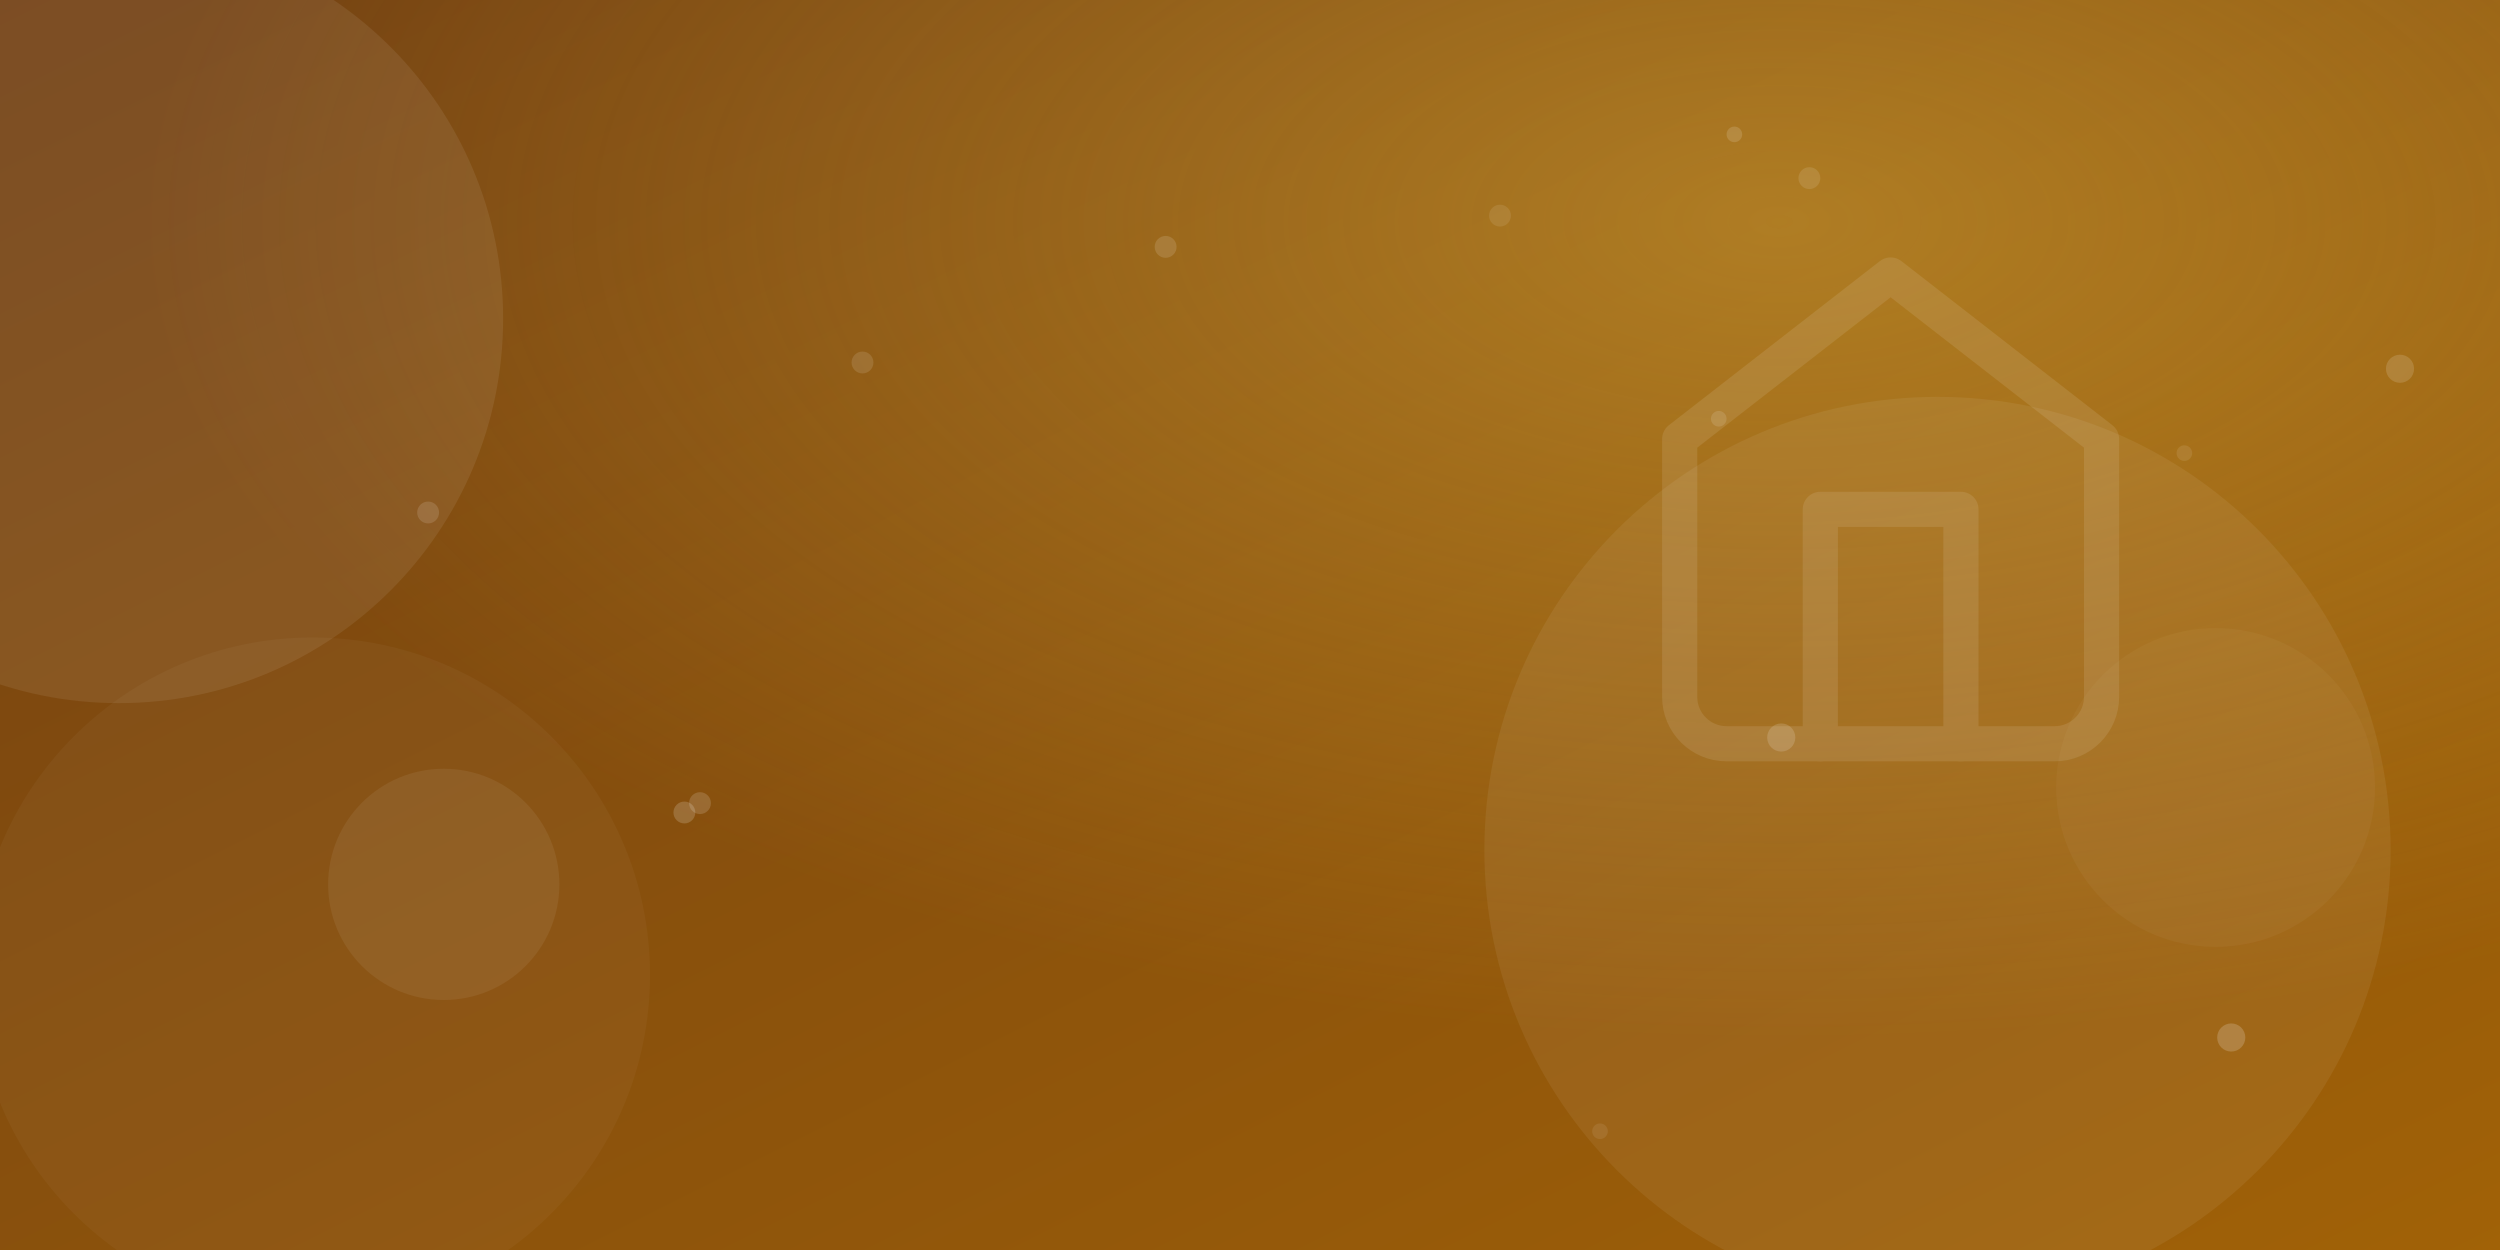
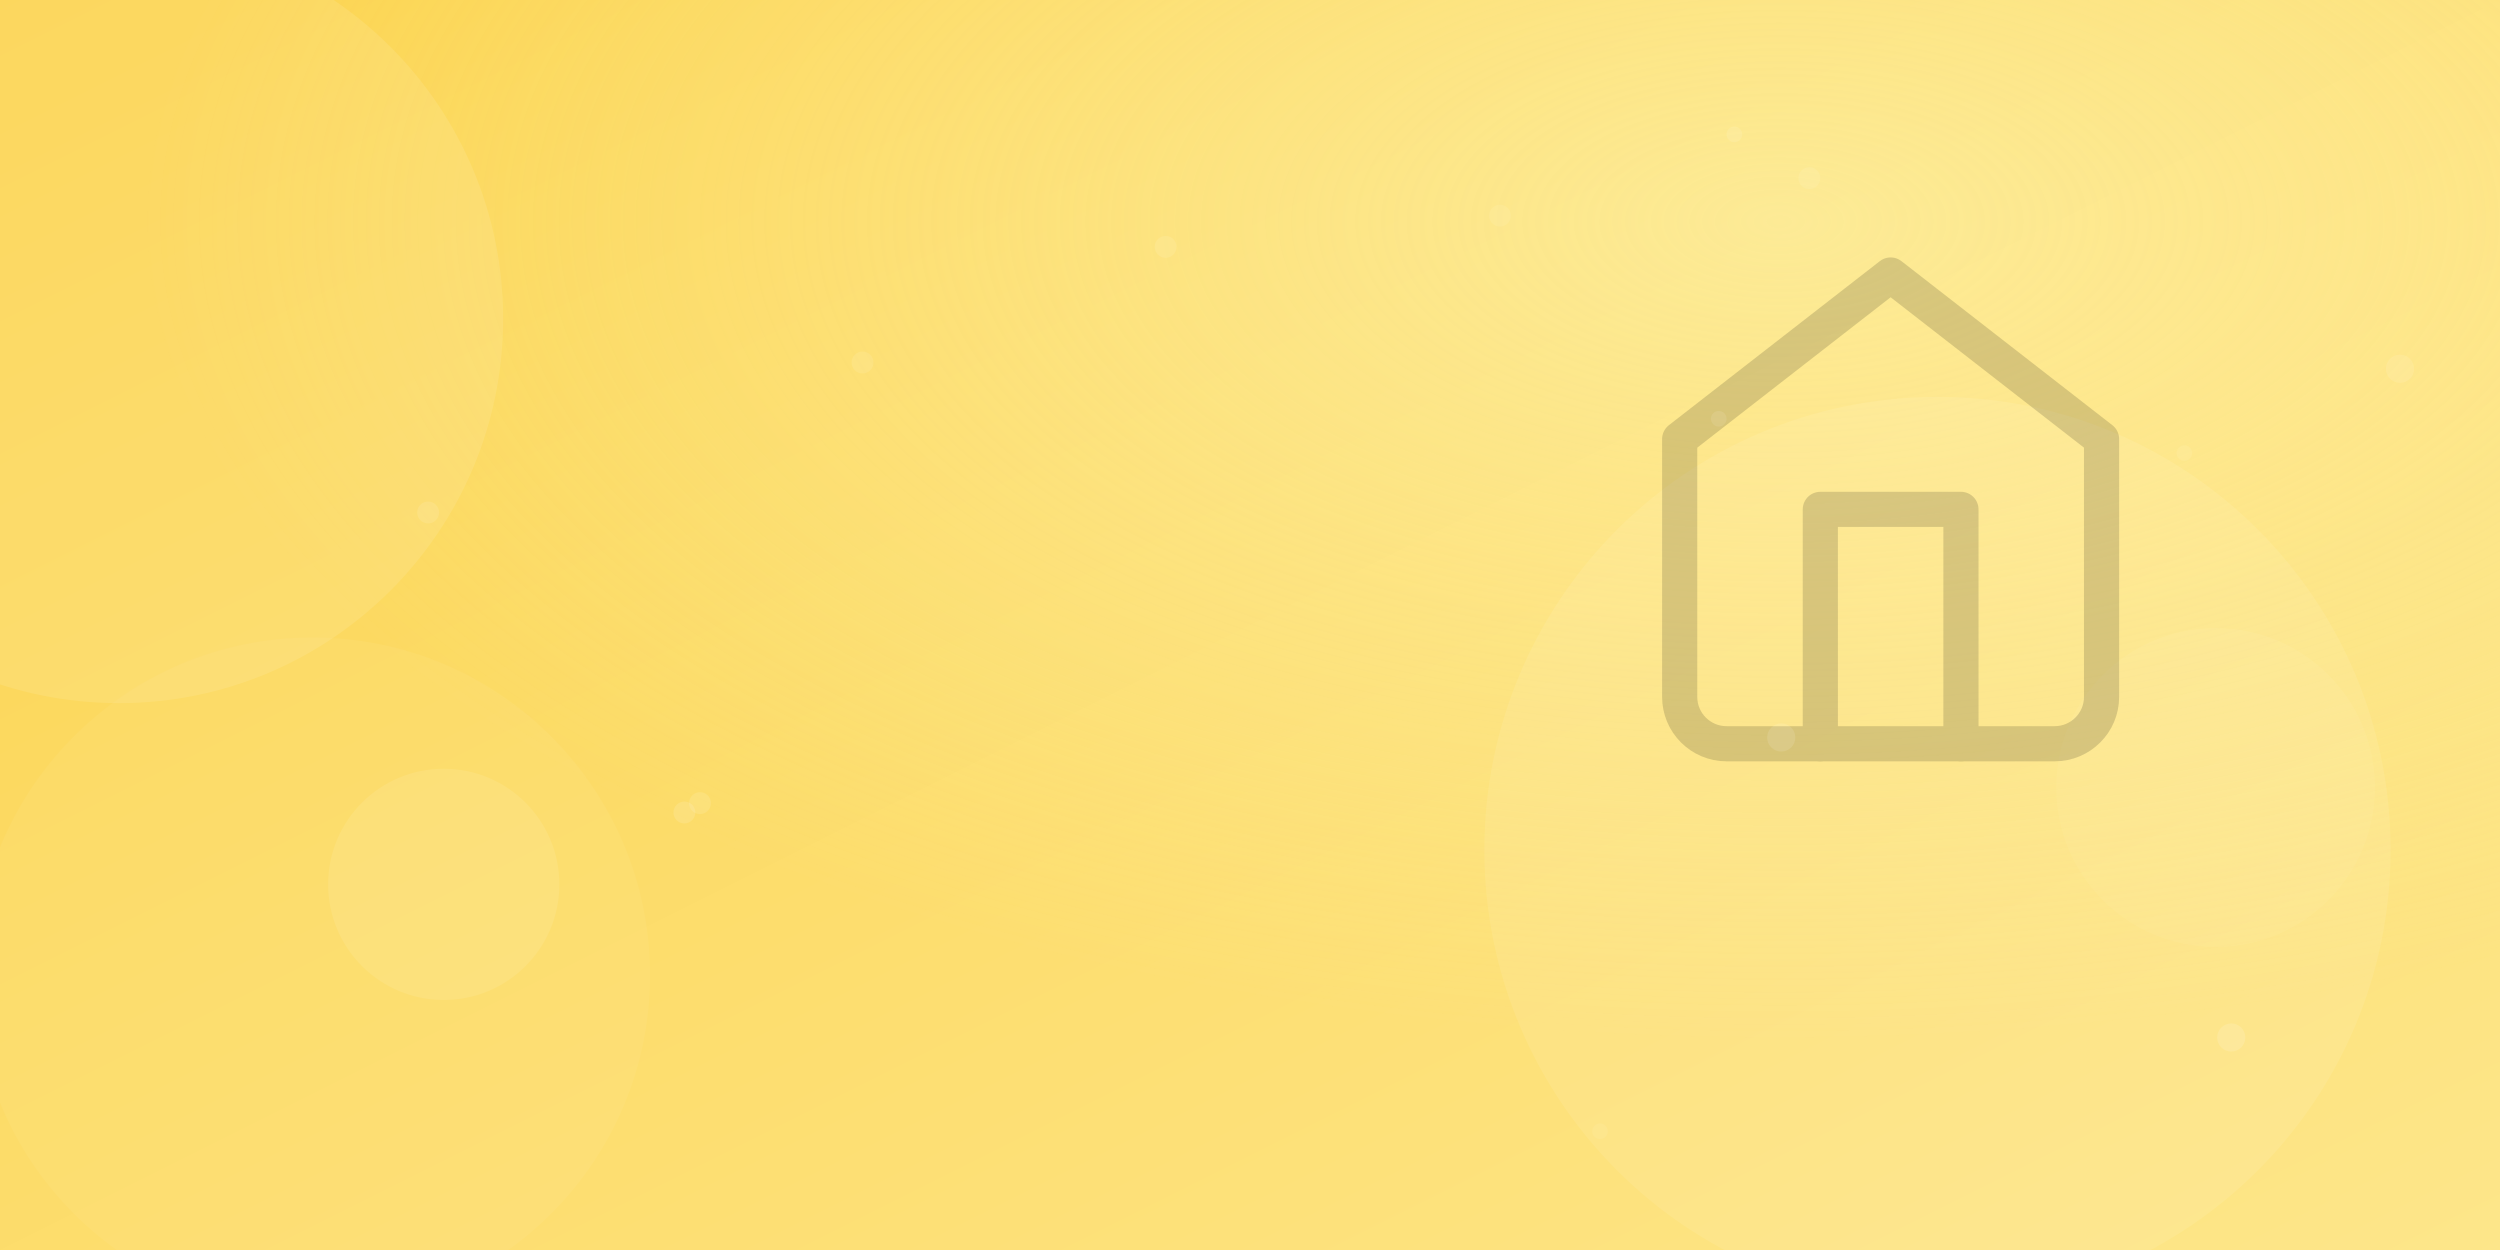
<svg xmlns="http://www.w3.org/2000/svg" viewBox="0 0 800 400" width="800" height="400">
  <defs>
    <linearGradient id="g" x1="0" y1="0" x2="1" y2="1">
-       <stop offset="0" stop-color="#713f12" />
-       <stop offset="1" stop-color="#a16207" />
+       <stop offset="0" stop-color="#fcd34d" />
+       <stop offset="1" stop-color="#fde68a" />
    </linearGradient>
    <radialGradient id="a" cx="0.71" cy="0.18" r=".65">
-       <stop offset="0" stop-color="#fcd34d" stop-opacity=".35" />
-       <stop offset="1" stop-color="#fcd34d" stop-opacity="0" />
+       <stop offset="0" stop-color="#fef9c3" stop-opacity=".5" />
+       <stop offset="1" stop-color="#fef9c3" stop-opacity="0" />
    </radialGradient>
  </defs>
  <rect width="800" height="400" fill="url(#g)" />
  <rect width="800" height="400" fill="url(#a)" />
-   <circle cx="100" cy="312" r="108" fill="#fff" opacity="0.035" />
-   <circle cx="142" cy="283" r="37" fill="#fff" opacity="0.066" />
-   <circle cx="709" cy="252" r="51" fill="#fff" opacity="0.033" />
-   <circle cx="620" cy="272" r="145" fill="#fff" opacity="0.064" />
-   <circle cx="38" cy="102" r="123" fill="#fff" opacity="0.077" />
-   <g transform="translate(515,73) scale(7.5)" fill="none" stroke="#fff" stroke-width="1.5" stroke-linecap="round" stroke-linejoin="round" opacity="0.10">
+   <circle cx="100" cy="312" r="108" fill="#fff" opacity="0.046" />
+   <circle cx="142" cy="283" r="37" fill="#fff" opacity="0.083" />
+   <circle cx="709" cy="252" r="51" fill="#fff" opacity="0.044" />
+   <circle cx="620" cy="272" r="145" fill="#fff" opacity="0.081" />
+   <circle cx="38" cy="102" r="123" fill="#fff" opacity="0.096" />
+   <g transform="translate(515,73) scale(7.5)" fill="none" stroke="#000" stroke-width="1.5" stroke-linecap="round" stroke-linejoin="round" opacity="0.15">
    <path d="M3 9l9-7 9 7v11a2 2 0 0 1-2 2H5a2 2 0 0 1-2-2z" />
    <polyline points="9 22 9 12 15 12 15 22" />
  </g>
-   <circle cx="480" cy="69" r="3.5" fill="#fff" opacity="0.09" />
-   <circle cx="570" cy="236" r="4.5" fill="#fff" opacity="0.15" />
-   <circle cx="219" cy="260" r="3.5" fill="#fff" opacity="0.17" />
-   <circle cx="512" cy="362" r="2.5" fill="#fff" opacity="0.08" />
-   <circle cx="714" cy="332" r="4.5" fill="#fff" opacity="0.18" />
-   <circle cx="137" cy="164" r="3.5" fill="#fff" opacity="0.13" />
-   <circle cx="699" cy="145" r="2.5" fill="#fff" opacity="0.09" />
-   <circle cx="768" cy="118" r="4.5" fill="#fff" opacity="0.14" />
-   <circle cx="555" cy="43" r="2.5" fill="#fff" opacity="0.14" />
-   <circle cx="373" cy="79" r="3.5" fill="#fff" opacity="0.13" />
-   <circle cx="579" cy="57" r="3.5" fill="#fff" opacity="0.11" />
-   <circle cx="224" cy="257" r="3.5" fill="#fff" opacity="0.15" />
-   <circle cx="276" cy="116" r="3.5" fill="#fff" opacity="0.12" />
-   <circle cx="550" cy="134" r="2.5" fill="#fff" opacity="0.12" />
+   <circle cx="480" cy="69" r="3.5" fill="#fff" opacity="0.07" />
+   <circle cx="570" cy="236" r="4.5" fill="#fff" opacity="0.11" />
+   <circle cx="219" cy="260" r="3.5" fill="#fff" opacity="0.12" />
+   <circle cx="512" cy="362" r="2.5" fill="#fff" opacity="0.06" />
+   <circle cx="714" cy="332" r="4.5" fill="#fff" opacity="0.13" />
+   <circle cx="137" cy="164" r="3.5" fill="#fff" opacity="0.10" />
+   <circle cx="699" cy="145" r="2.5" fill="#fff" opacity="0.07" />
+   <circle cx="768" cy="118" r="4.5" fill="#fff" opacity="0.10" />
+   <circle cx="555" cy="43" r="2.5" fill="#fff" opacity="0.10" />
+   <circle cx="373" cy="79" r="3.5" fill="#fff" opacity="0.09" />
+   <circle cx="579" cy="57" r="3.5" fill="#fff" opacity="0.08" />
+   <circle cx="224" cy="257" r="3.5" fill="#fff" opacity="0.11" />
+   <circle cx="276" cy="116" r="3.5" fill="#fff" opacity="0.09" />
+   <circle cx="550" cy="134" r="2.5" fill="#fff" opacity="0.09" />
</svg>
